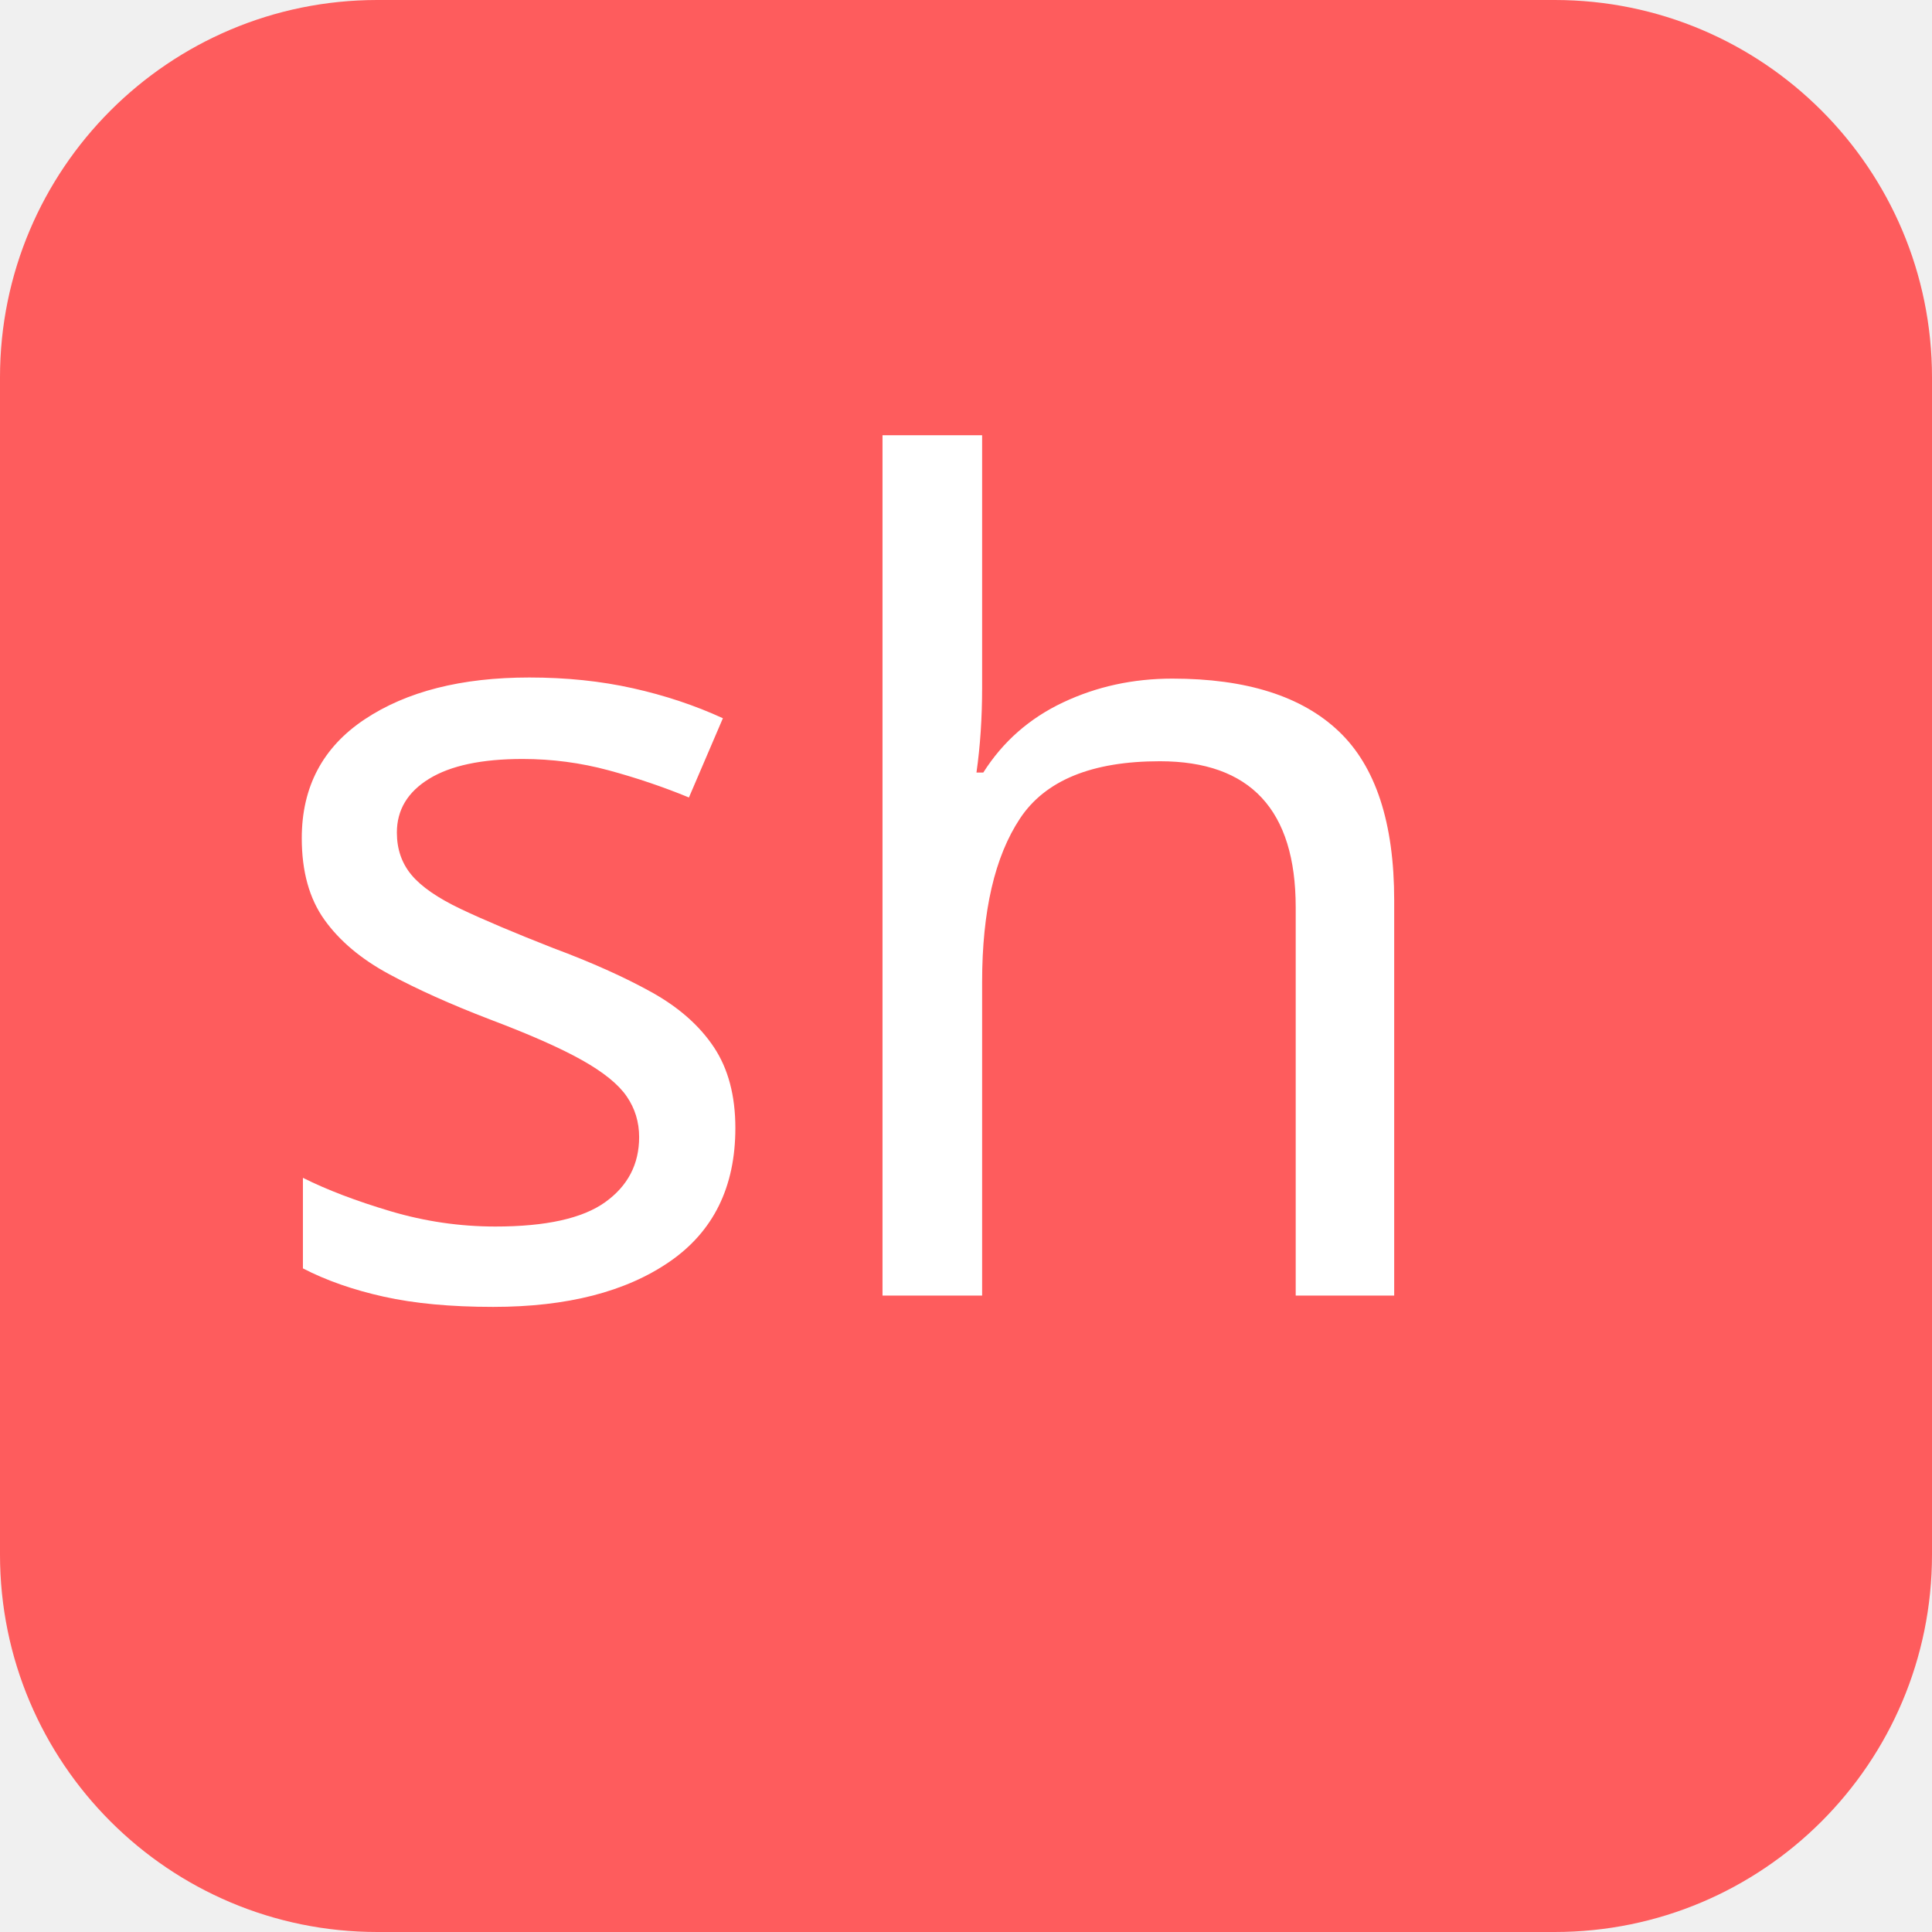
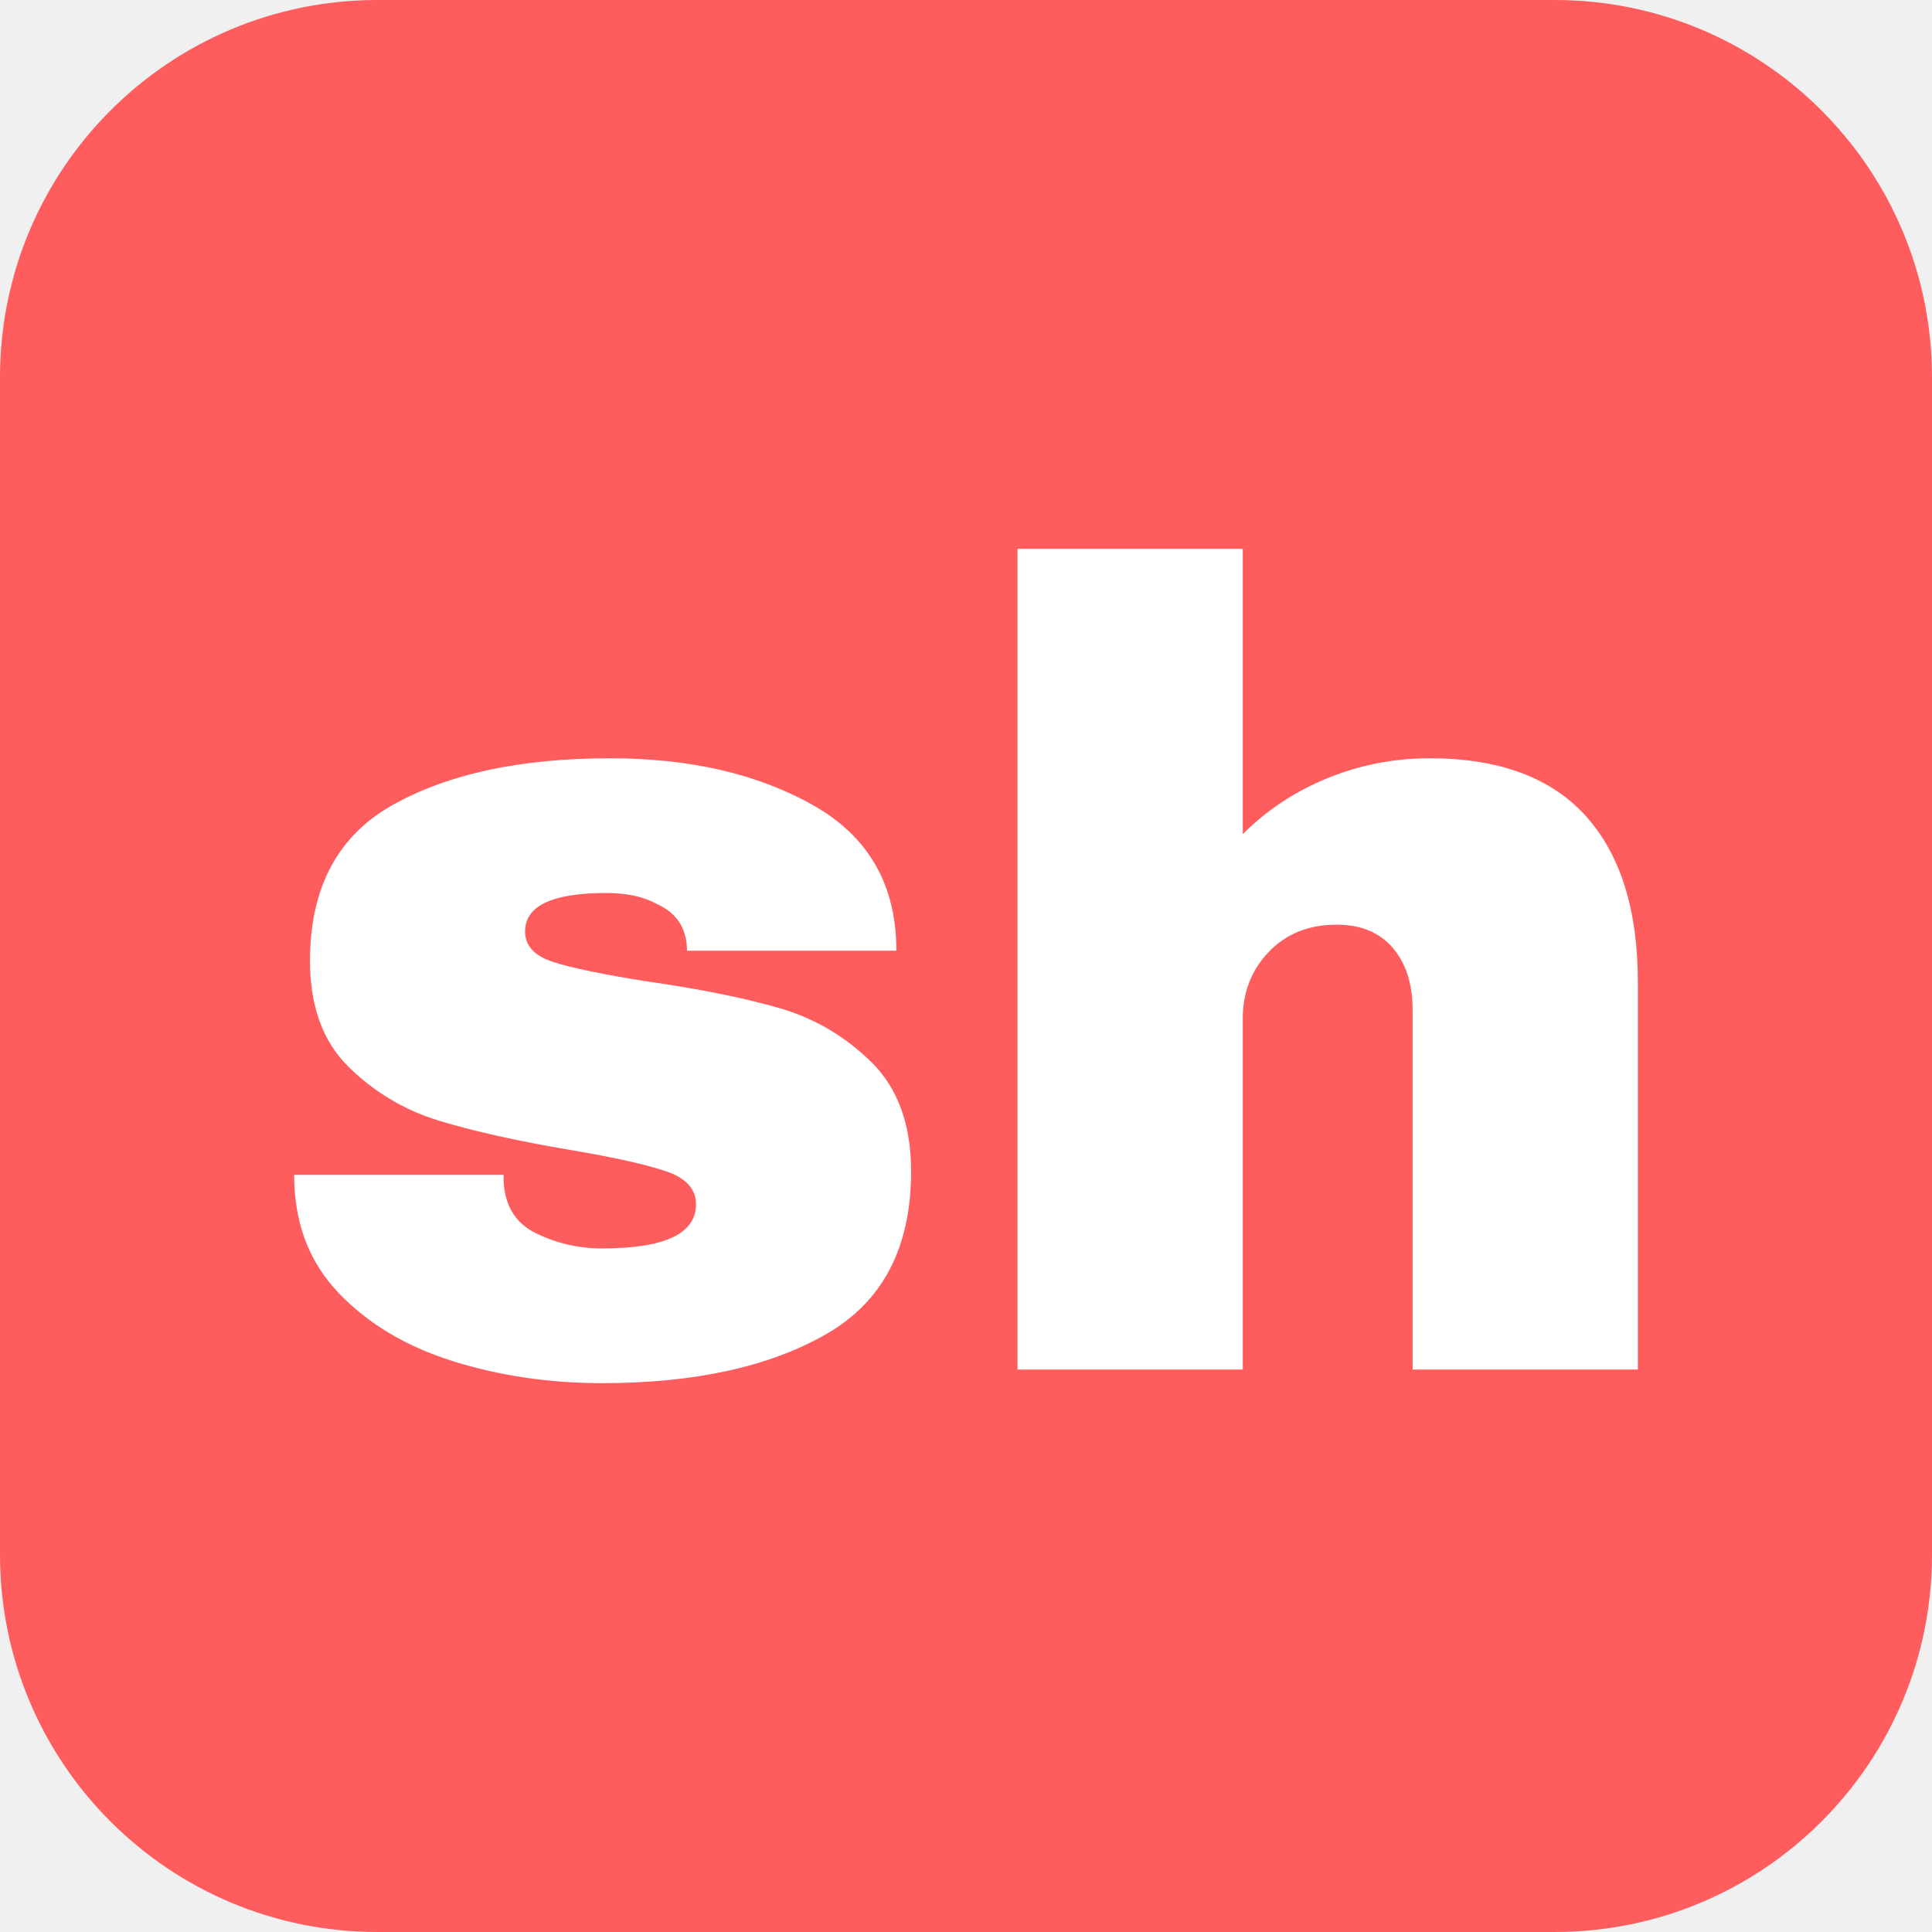
- <svg xmlns="http://www.w3.org/2000/svg" id="Layer_1" data-name="Layer 1" viewBox="0 0 1024 1024">
-   <rect width="1024" height="1024" rx="200" fill="#fe5c5d" />
-   <text transform="translate(129.35 686.68)" font-size="600" fill="#fff" font-family="ArchivoBlack-Regular, Archivo Black">sh</text>
+ <svg xmlns="http://www.w3.org/2000/svg" version="1.1" id="Layer_1" x="0px" y="0px" viewBox="0 0 1024 1024" style="enable-background:new 0 0 1024 1024;" xml:space="preserve">
+   <style type="text/css">
+ 	.st0{fill:#FE5C5D;}
+ 	.st1{enable-background:new    ;}
+ 	.st2{fill:#FFFFFF;}
+ </style>
+   <path class="st0" d="M200,0h624c110.5,0,200,89.5,200,200v624c0,110.5-89.5,200-200,200H200C89.5,1024,0,934.5,0,824V200  C0,89.5,89.5,0,200,0z" />
+   <g class="st1">
+     <path class="st2" d="M431,426.8c29.4,16.6,44.1,42.3,44.1,77.1h-111c0-11.6-5.2-19.8-15.6-24.6c-7.2-4-16.2-6-27-6   c-28.8,0-43.2,6.8-43.2,20.4c0,7.6,5,13,15,16.2c10,3.2,26.4,6.6,49.2,10.2c28,4,51.4,8.7,70.2,14.1c18.8,5.4,35.2,15,49.2,28.8   c14,13.8,21,33.1,21,57.9c0,40.4-15.1,69.2-45.3,86.4c-30.2,17.2-69.7,25.8-118.5,25.8c-28,0-54.4-3.9-79.2-11.7   c-24.8-7.8-45-19.9-60.6-36.3c-15.6-16.4-23.4-37.2-23.4-62.4h111v2.4c0.4,13.6,6.1,23.1,17.1,28.5c11,5.4,22.7,8.1,35.1,8.1   c33.2,0,49.8-7.8,49.8-23.4c0-8-5.2-13.8-15.6-17.4c-10.4-3.6-27.4-7.4-51-11.4c-28.4-4.8-51.7-10-69.9-15.6   c-18.2-5.6-34.1-15.1-47.7-28.5c-13.6-13.4-20.4-32.1-20.4-56.1c0-38.8,14.7-66.4,44.1-82.8c29.4-16.4,67.7-24.6,114.9-24.6   C365.7,401.9,401.6,410.2,431,426.8z" />
+     <path class="st2" d="M703.7,412.4c17.2-7,35.2-10.5,54-10.5c36.8,0,64.4,10.2,82.8,30.6c18.4,20.4,27.6,49.8,27.6,88.2v205.2H748.7   V535.1c0-13.6-3.5-24.5-10.5-32.7c-7-8.2-16.9-12.3-29.7-12.3c-14.8,0-26.8,4.8-36,14.4c-9.2,9.6-13.8,21.4-13.8,35.4v186H539.3   v-435h119.4v151.2C671.5,429.3,686.5,419.4,703.7,412.4z" />
+   </g>
</svg>
